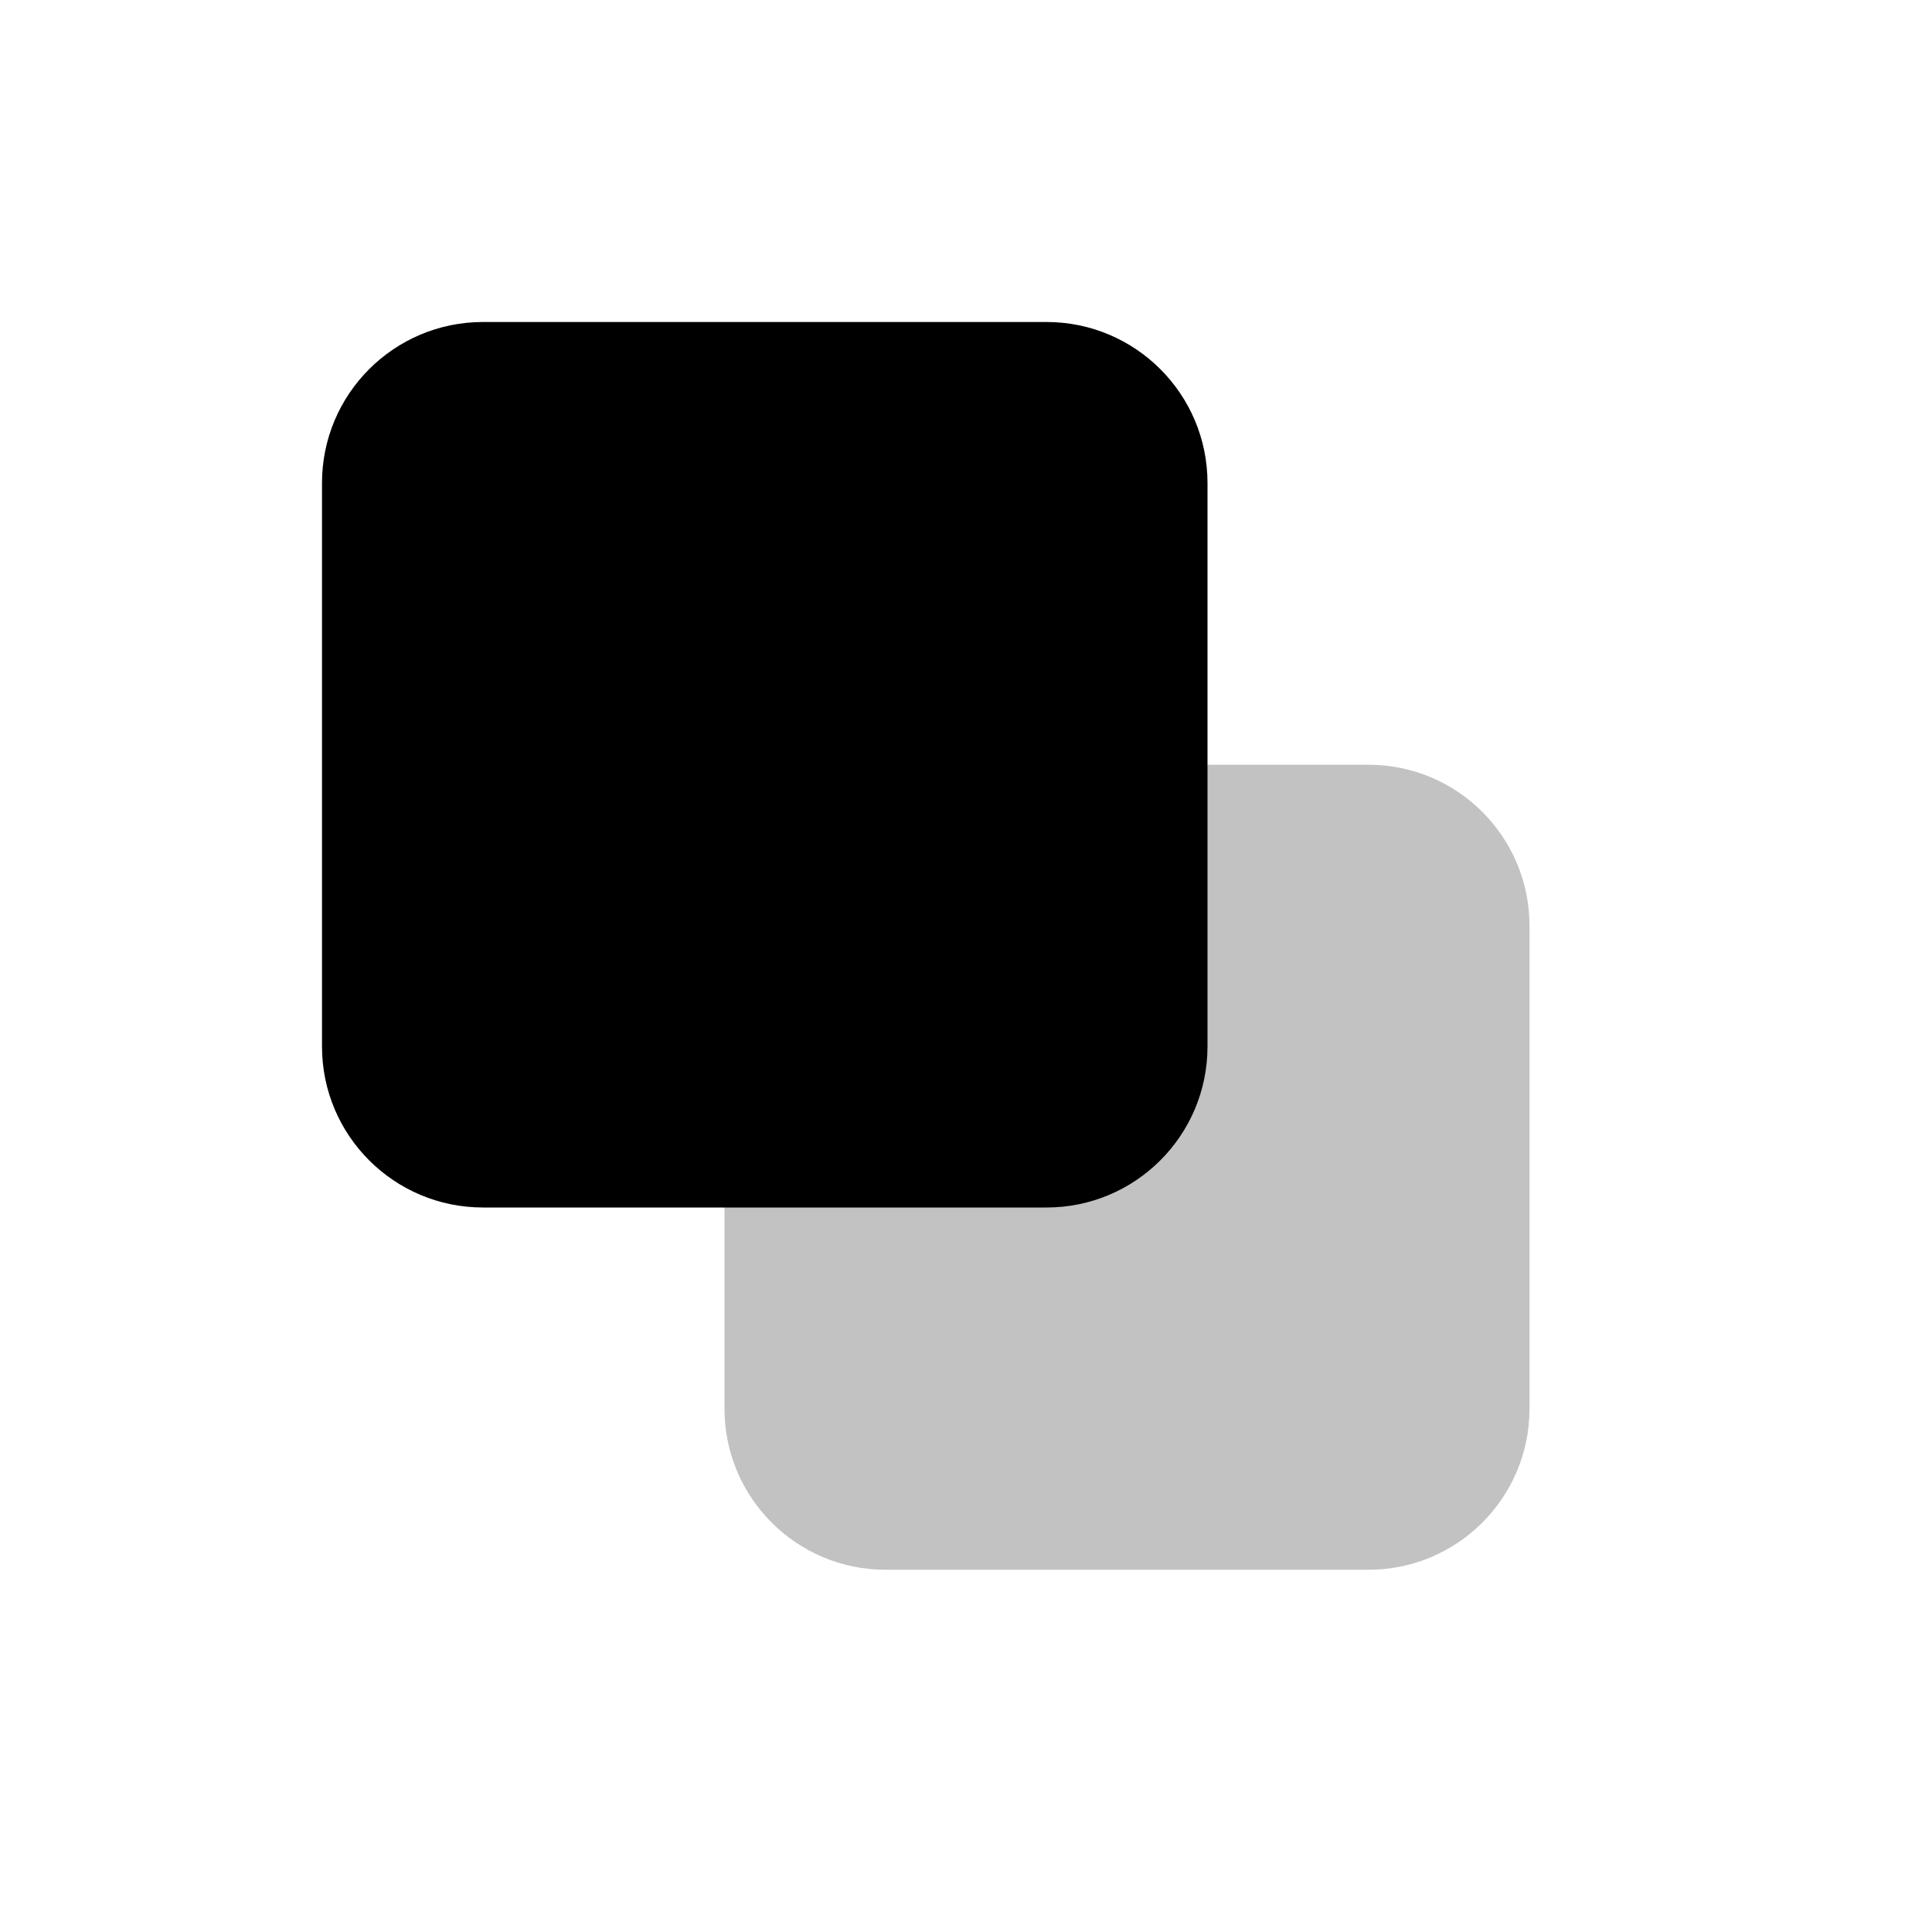
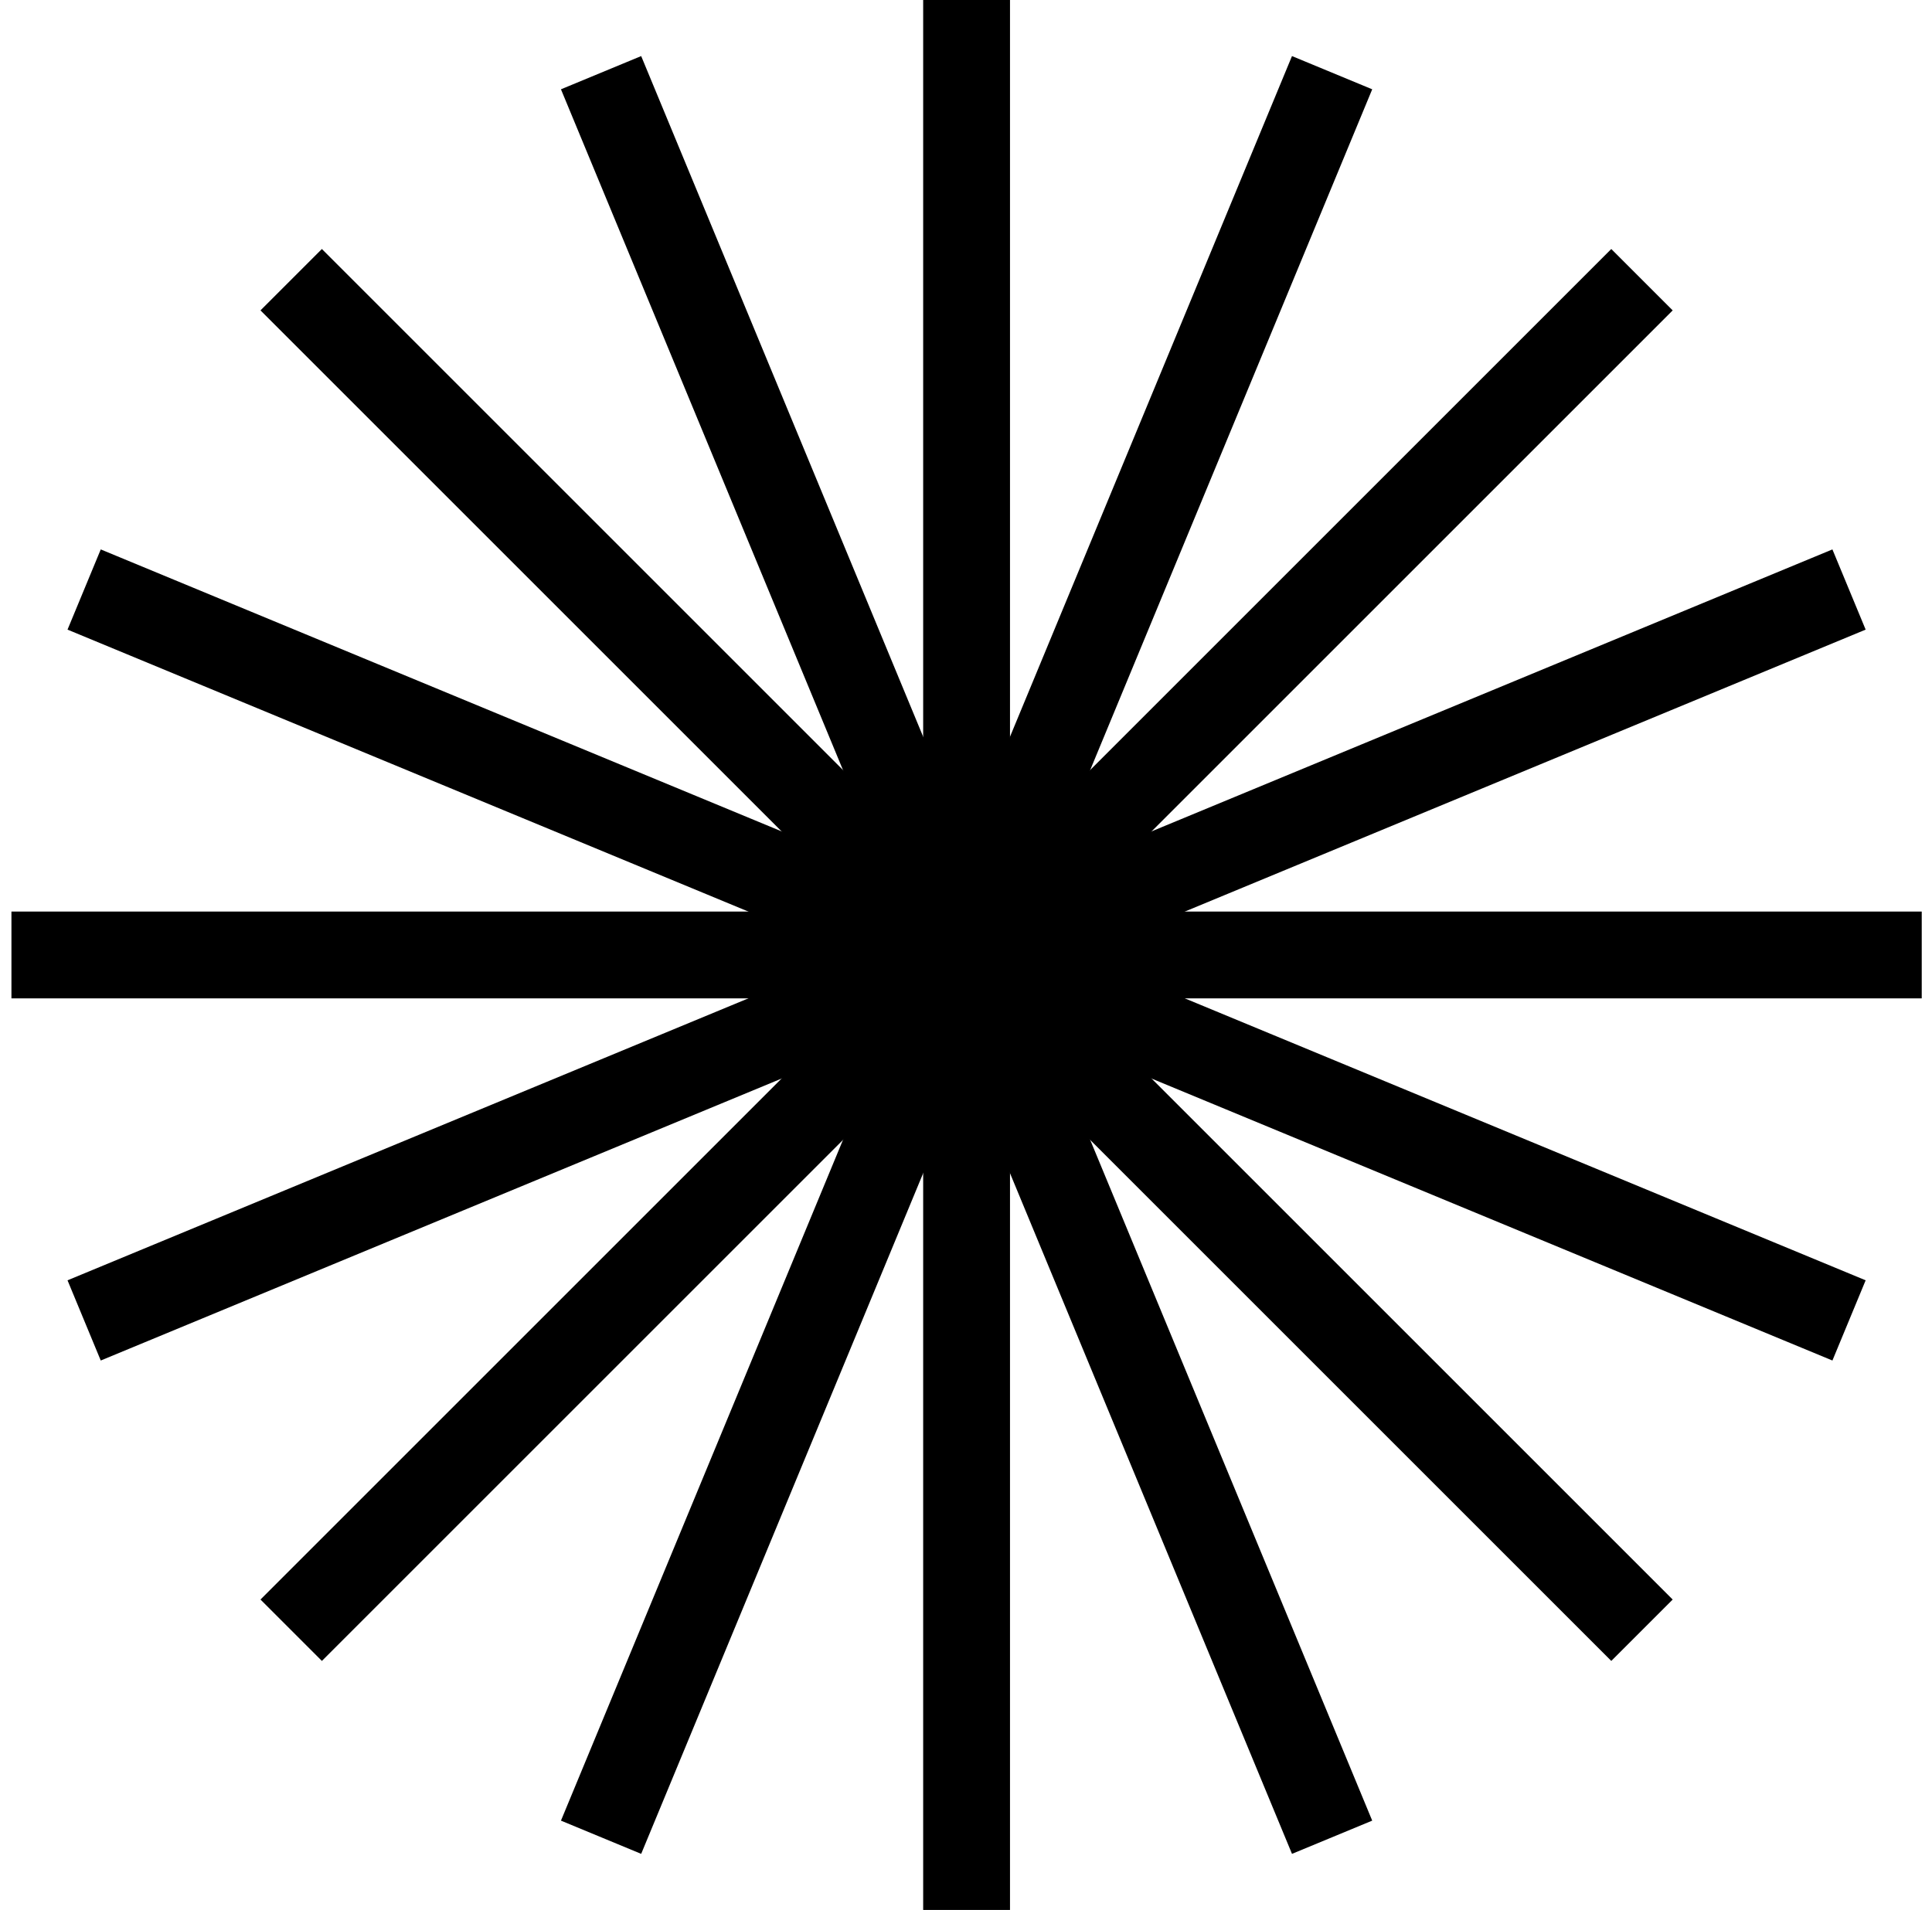
- <svg xmlns="http://www.w3.org/2000/svg" version="1.1" width="24" height="24">
-   <svg viewBox="0 0 24 24" fill="none" class="">
-     <rect x="4" y="4" width="11" height="11" rx="2" fill="currentColor" />
-     <rect x="9" y="9.5" width="10" height="10" rx="2" fill="currentColor" fill-opacity="0.24" />
+ <svg xmlns="http://www.w3.org/2000/svg" version="1.1" width="89" height="88">
+   <svg viewBox="0 0 89 88" fill="none" class="">
+     <path d="M44.527 0V88" stroke="currentColor" stroke-width="4" />
+     <path d="M0.527 44L88.527 44" stroke="currentColor" stroke-width="4" />
+     <path d="M13.414 12.887L75.64 75.113" stroke="currentColor" stroke-width="4" />
+     <path d="M13.414 75.113L75.64 12.887" stroke="currentColor" stroke-width="4" />
+     <path d="M61.365 3.349L27.689 84.651" stroke="currentColor" stroke-width="4" />
+     <path d="M3.876 27.162L85.178 60.838" stroke="currentColor" stroke-width="4" />
+     <path d="M27.689 3.349L61.365 84.651" stroke="currentColor" stroke-width="4" />
+     <path d="M3.876 60.838L85.178 27.162" stroke="currentColor" stroke-width="4" />
  </svg>
  <style>@media (prefers-color-scheme: light) { :root { filter: none; } }
</style>
</svg>
